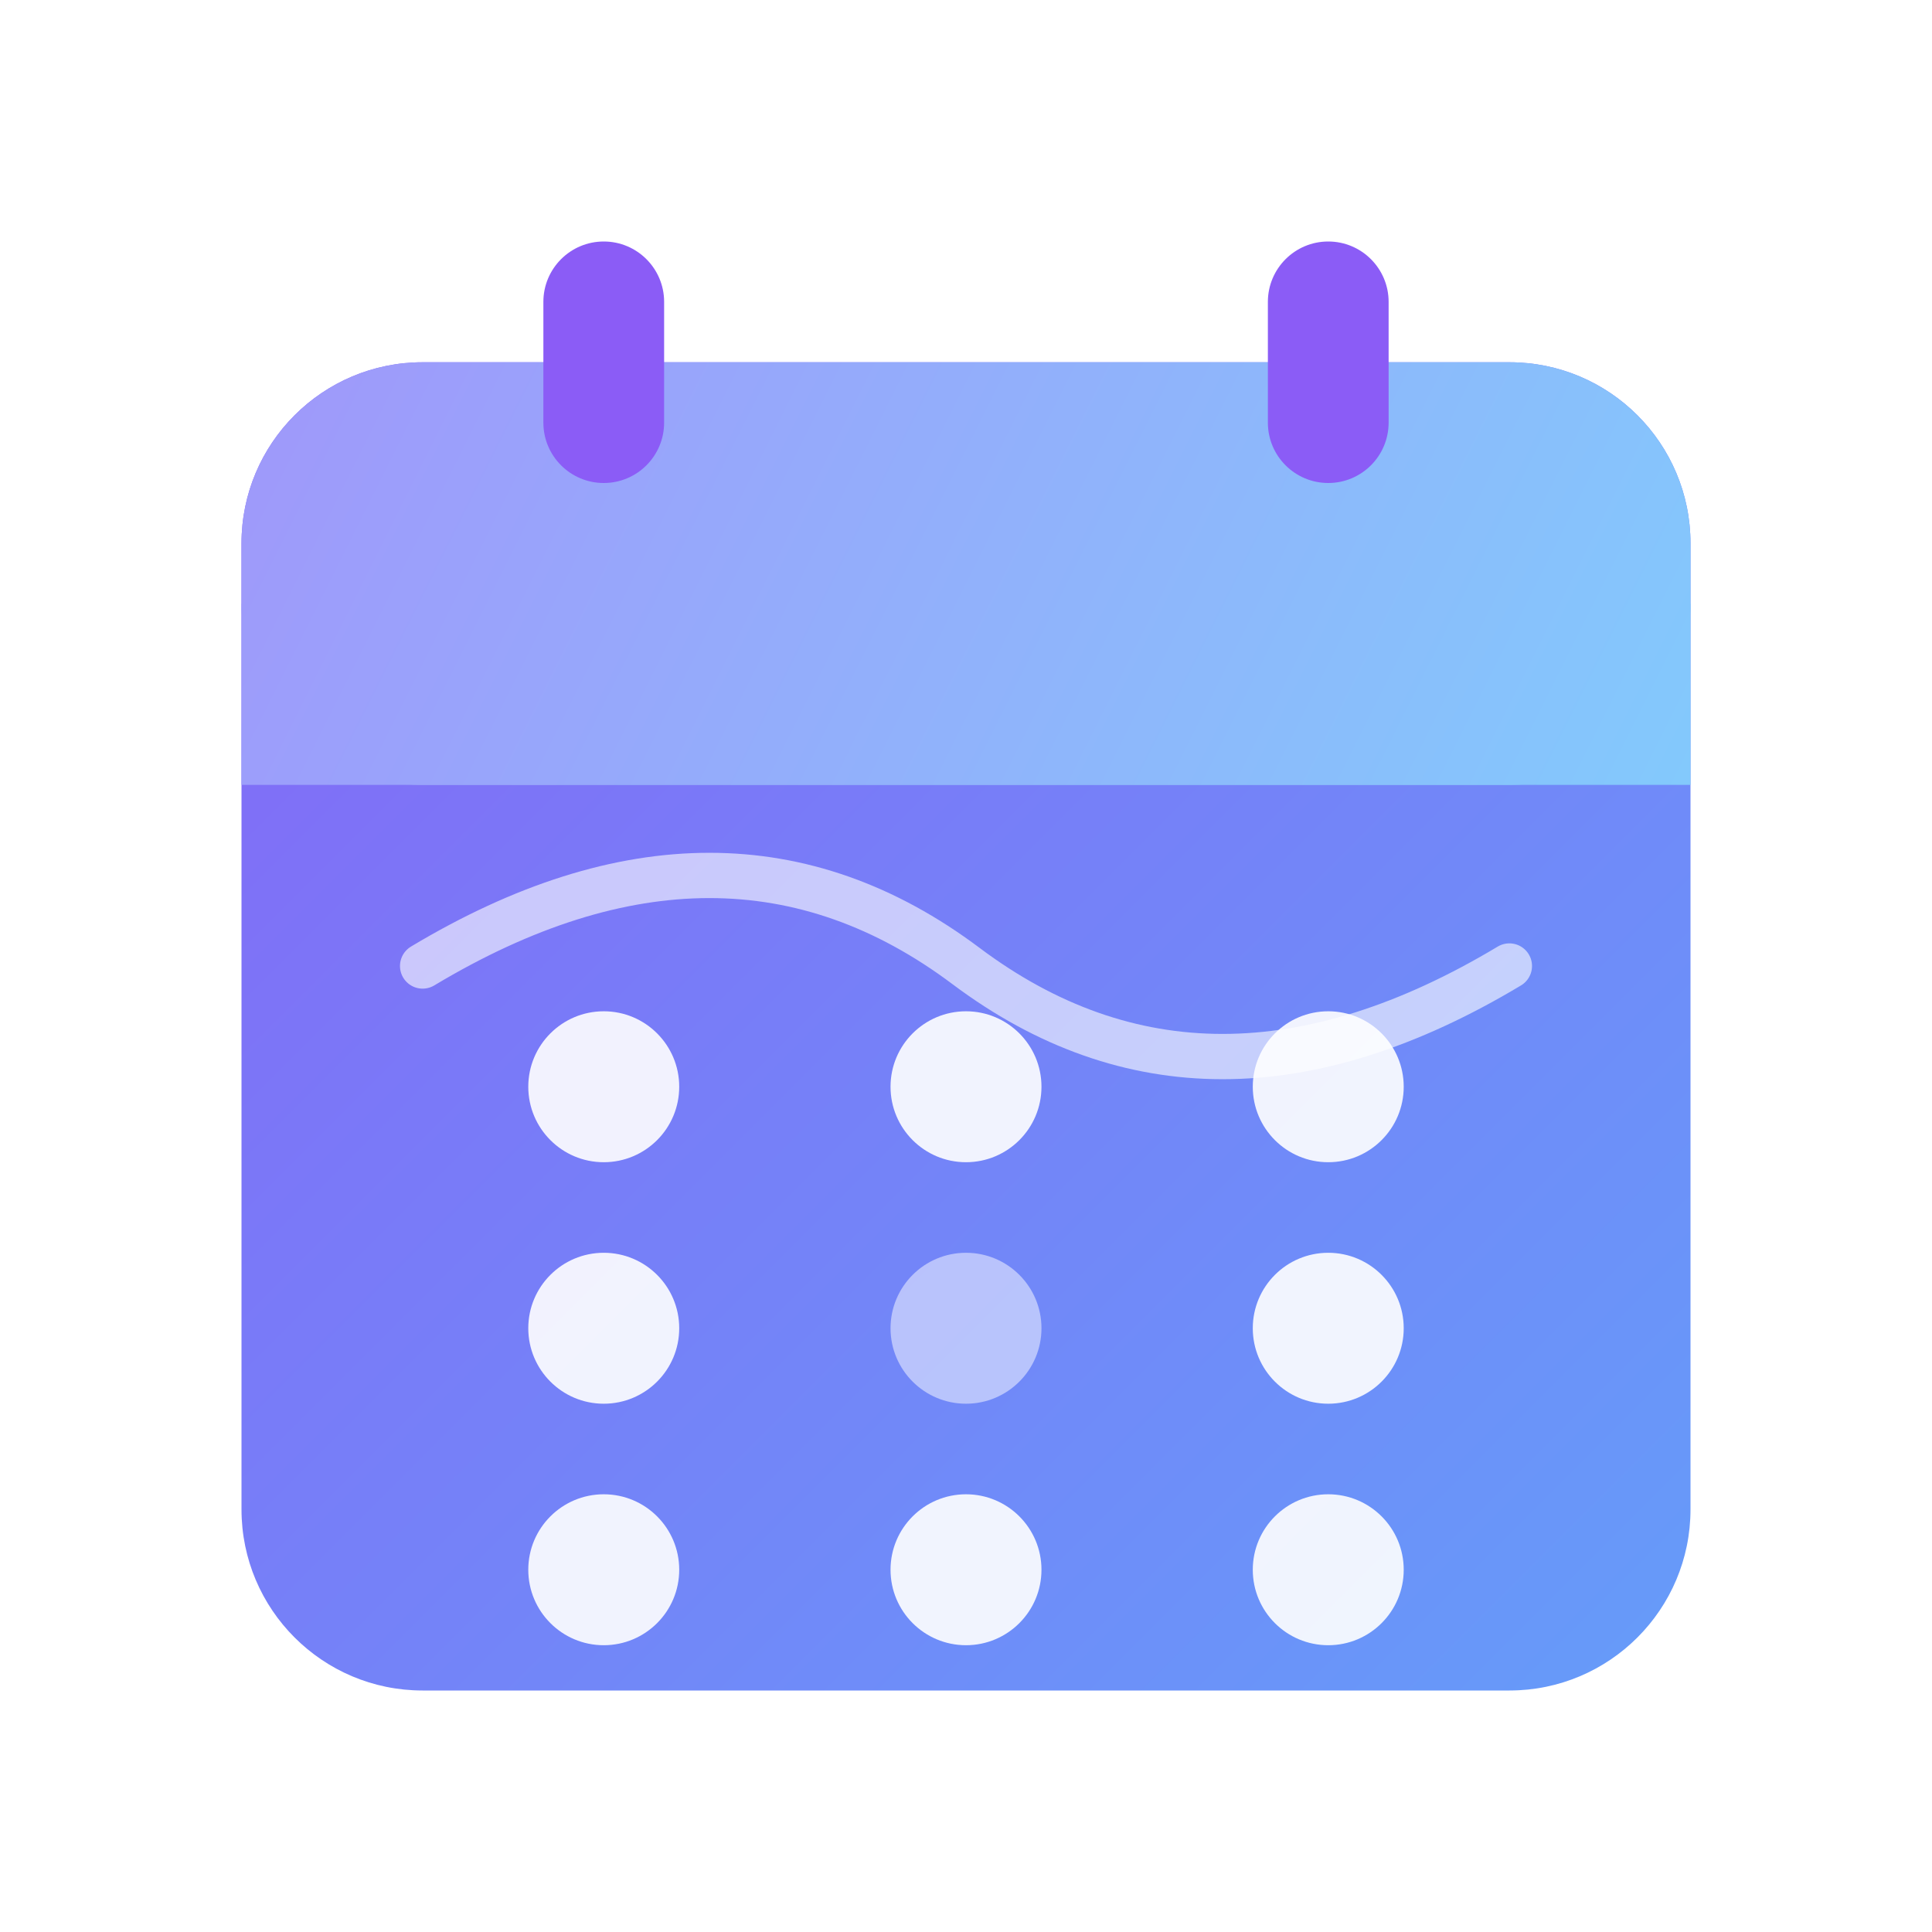
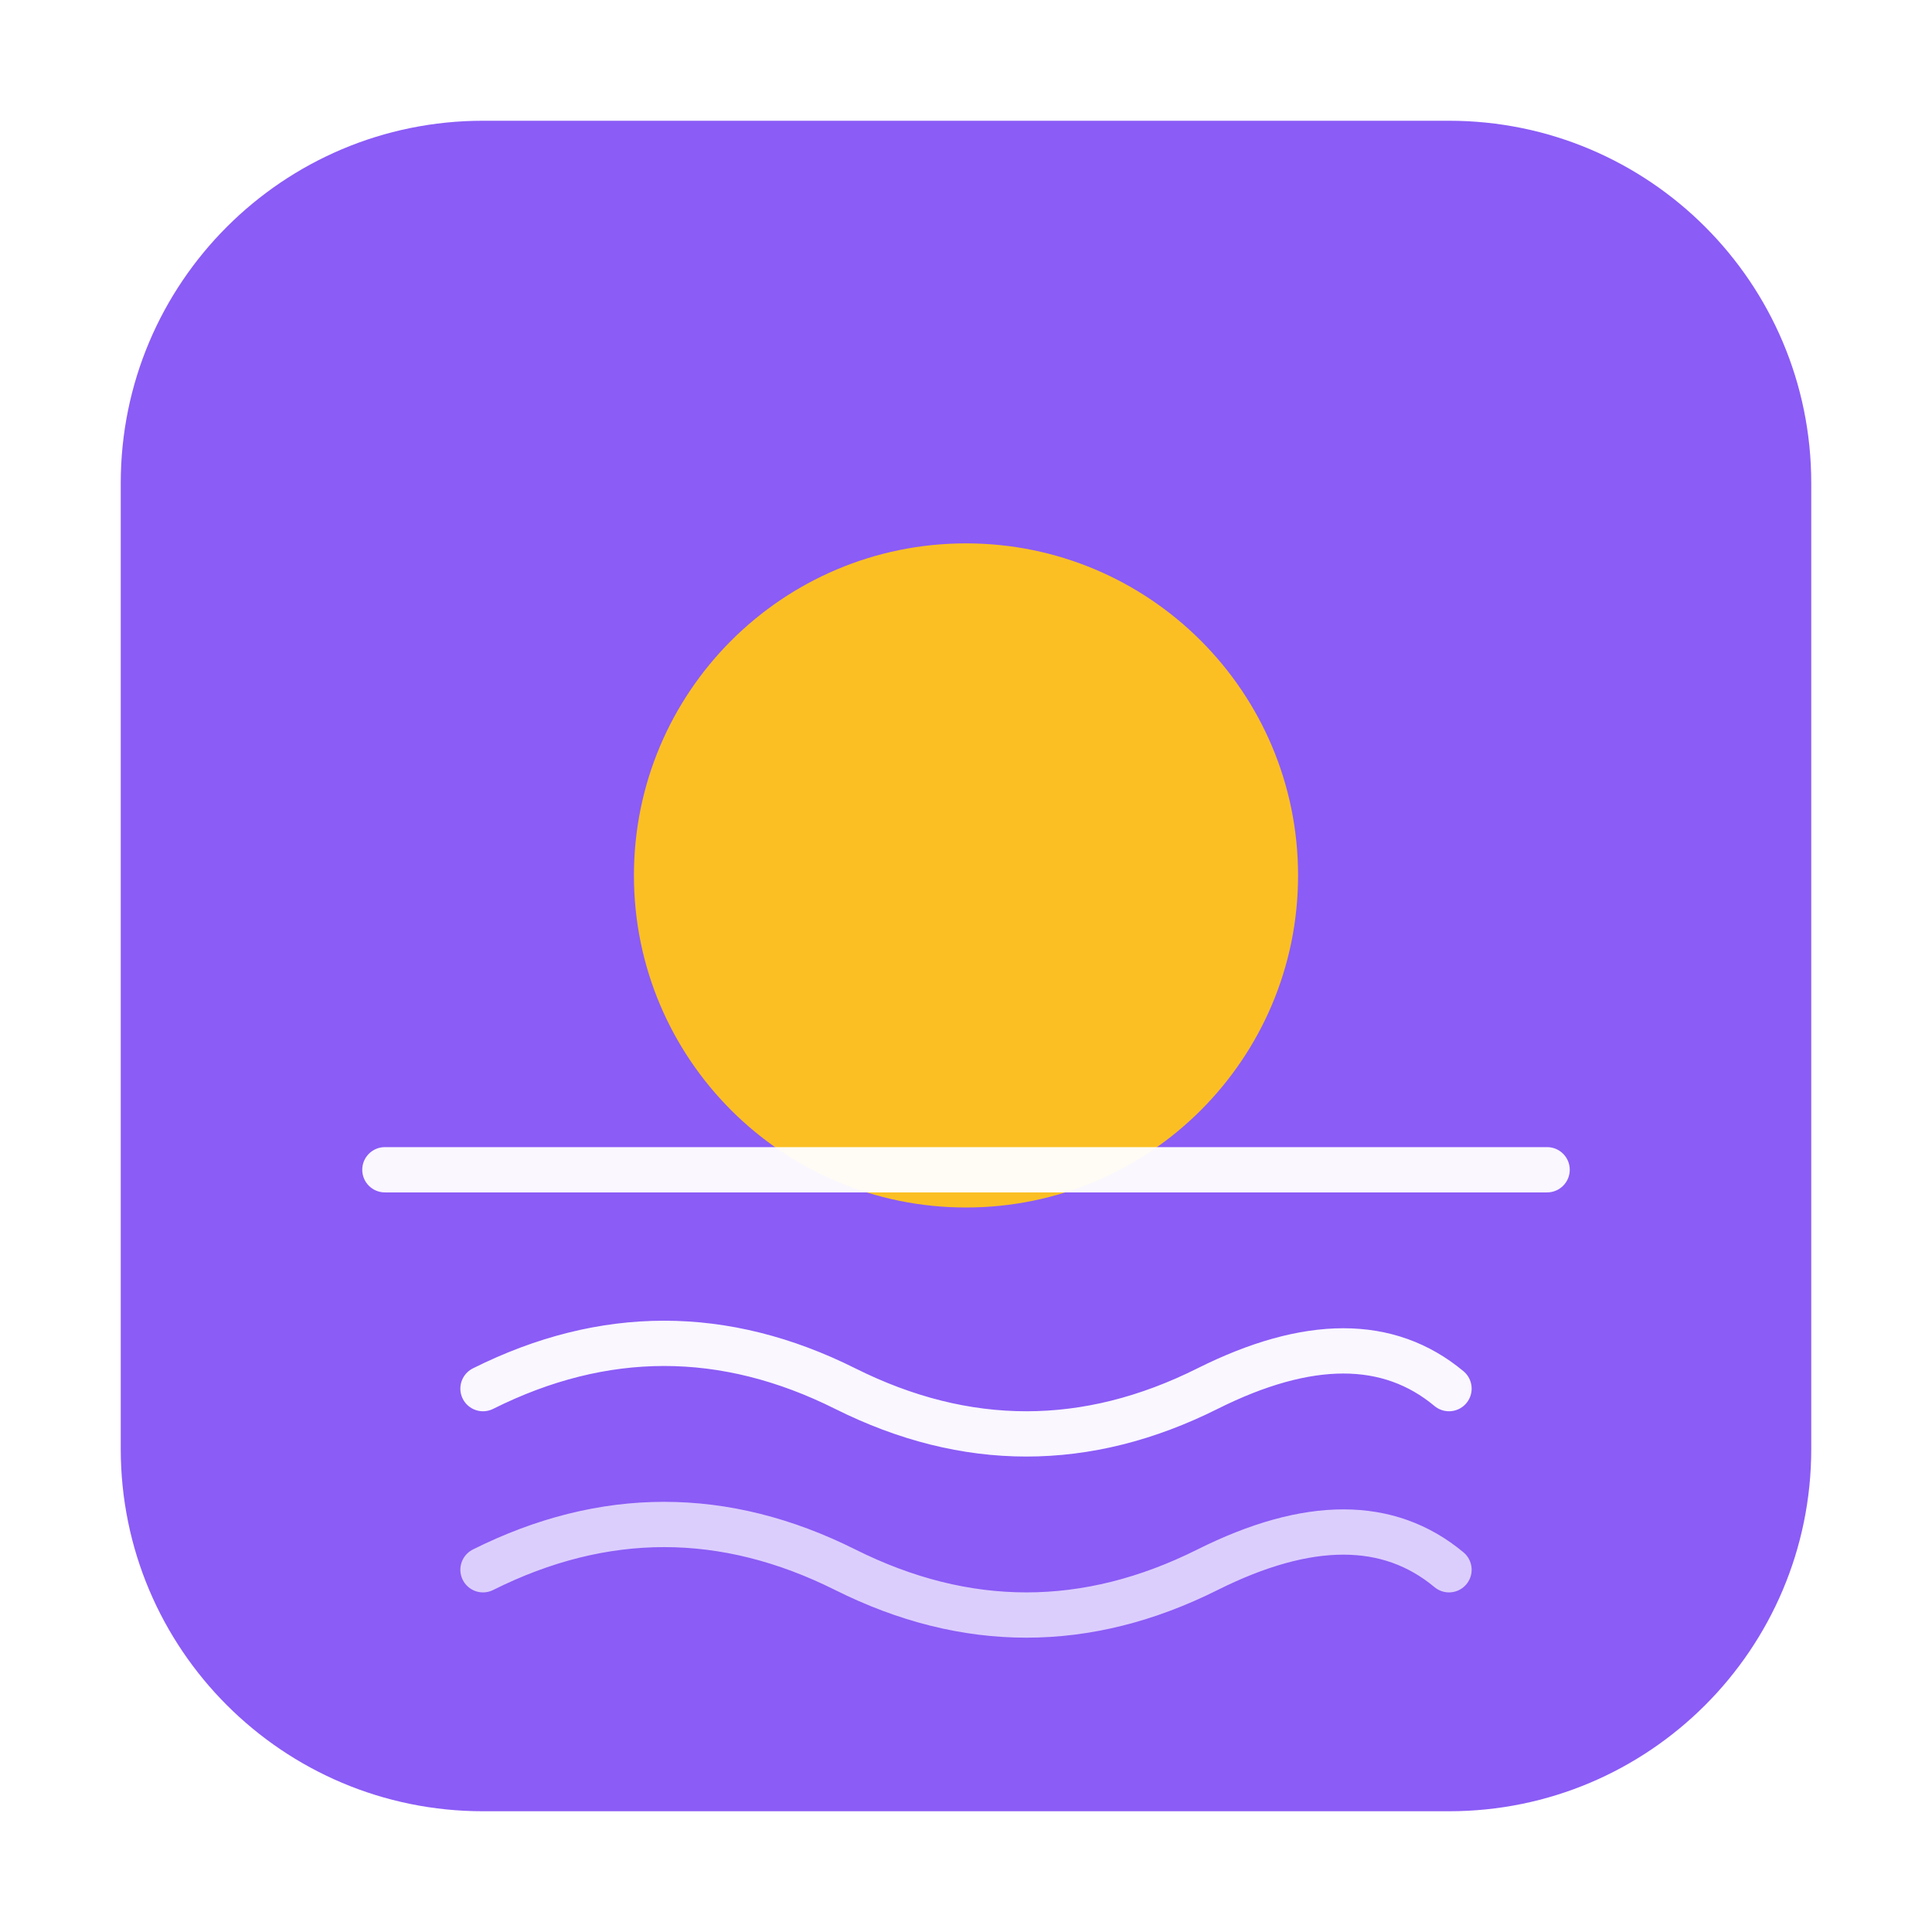
<svg xmlns="http://www.w3.org/2000/svg" width="128" height="128" viewBox="0 0 128 128" fill="none">
-   <defs>
-     <linearGradient id="grad1" x1="0" y1="0" x2="128" y2="128" gradientUnits="userSpaceOnUse">
-       <stop offset="0%" stop-color="#8B5CF6" />
-       <stop offset="100%" stop-color="#60A5FA" />
-     </linearGradient>
-     <linearGradient id="grad2" x1="0" y1="0" x2="128" y2="64" gradientUnits="userSpaceOnUse">
-       <stop offset="0%" stop-color="#A78BFA" />
-       <stop offset="100%" stop-color="#7DD3FC" />
-     </linearGradient>
-   </defs>
-   <rect x="16" y="24" width="96" height="88" rx="12" fill="url(#grad1)" />
-   <rect x="16" y="24" width="96" height="28" rx="12" fill="url(#grad2)" />
-   <rect x="16" y="40" width="96" height="12" fill="url(#grad2)" />
-   <rect x="36" y="16" width="8" height="16" rx="4" fill="#8B5CF6" />
-   <rect x="84" y="16" width="8" height="16" rx="4" fill="#8B5CF6" />
-   <circle cx="40" cy="72" r="5" fill="rgba(255,255,255,0.9)" />
-   <circle cx="64" cy="72" r="5" fill="rgba(255,255,255,0.9)" />
-   <circle cx="88" cy="72" r="5" fill="rgba(255,255,255,0.9)" />
-   <circle cx="40" cy="88" r="5" fill="rgba(255,255,255,0.9)" />
-   <circle cx="64" cy="88" r="5" fill="rgba(255,255,255,0.5)" />
-   <circle cx="88" cy="88" r="5" fill="rgba(255,255,255,0.9)" />
-   <circle cx="40" cy="104" r="5" fill="rgba(255,255,255,0.9)" />
-   <circle cx="64" cy="104" r="5" fill="rgba(255,255,255,0.9)" />
-   <circle cx="88" cy="104" r="5" fill="rgba(255,255,255,0.9)" />
-   <path d="M28 64 Q48 52 64 64 Q80 76 100 64" stroke="rgba(255,255,255,0.6)" stroke-width="3" stroke-linecap="round" fill="none" />
+   <rect x="8" y="8" width="112" height="112" rx="24" fill="#8B5CF6" />
+   <circle cx="64" cy="58" r="22" fill="#FBBF24" />
+   <rect x="24" y="76" width="80" height="3" rx="1.5" fill="rgba(255,255,255,0.95)" />
+   <path d="M32 92 Q44 86 56 92 Q68 98 80 92 Q90 87 96 92" stroke="rgba(255,255,255,0.95)" stroke-width="3" stroke-linecap="round" fill="none" />
+   <path d="M32 104 Q44 98 56 104 Q68 110 80 104 Q90 99 96 104" stroke="rgba(255,255,255,0.7)" stroke-width="3" stroke-linecap="round" fill="none" />
</svg>
